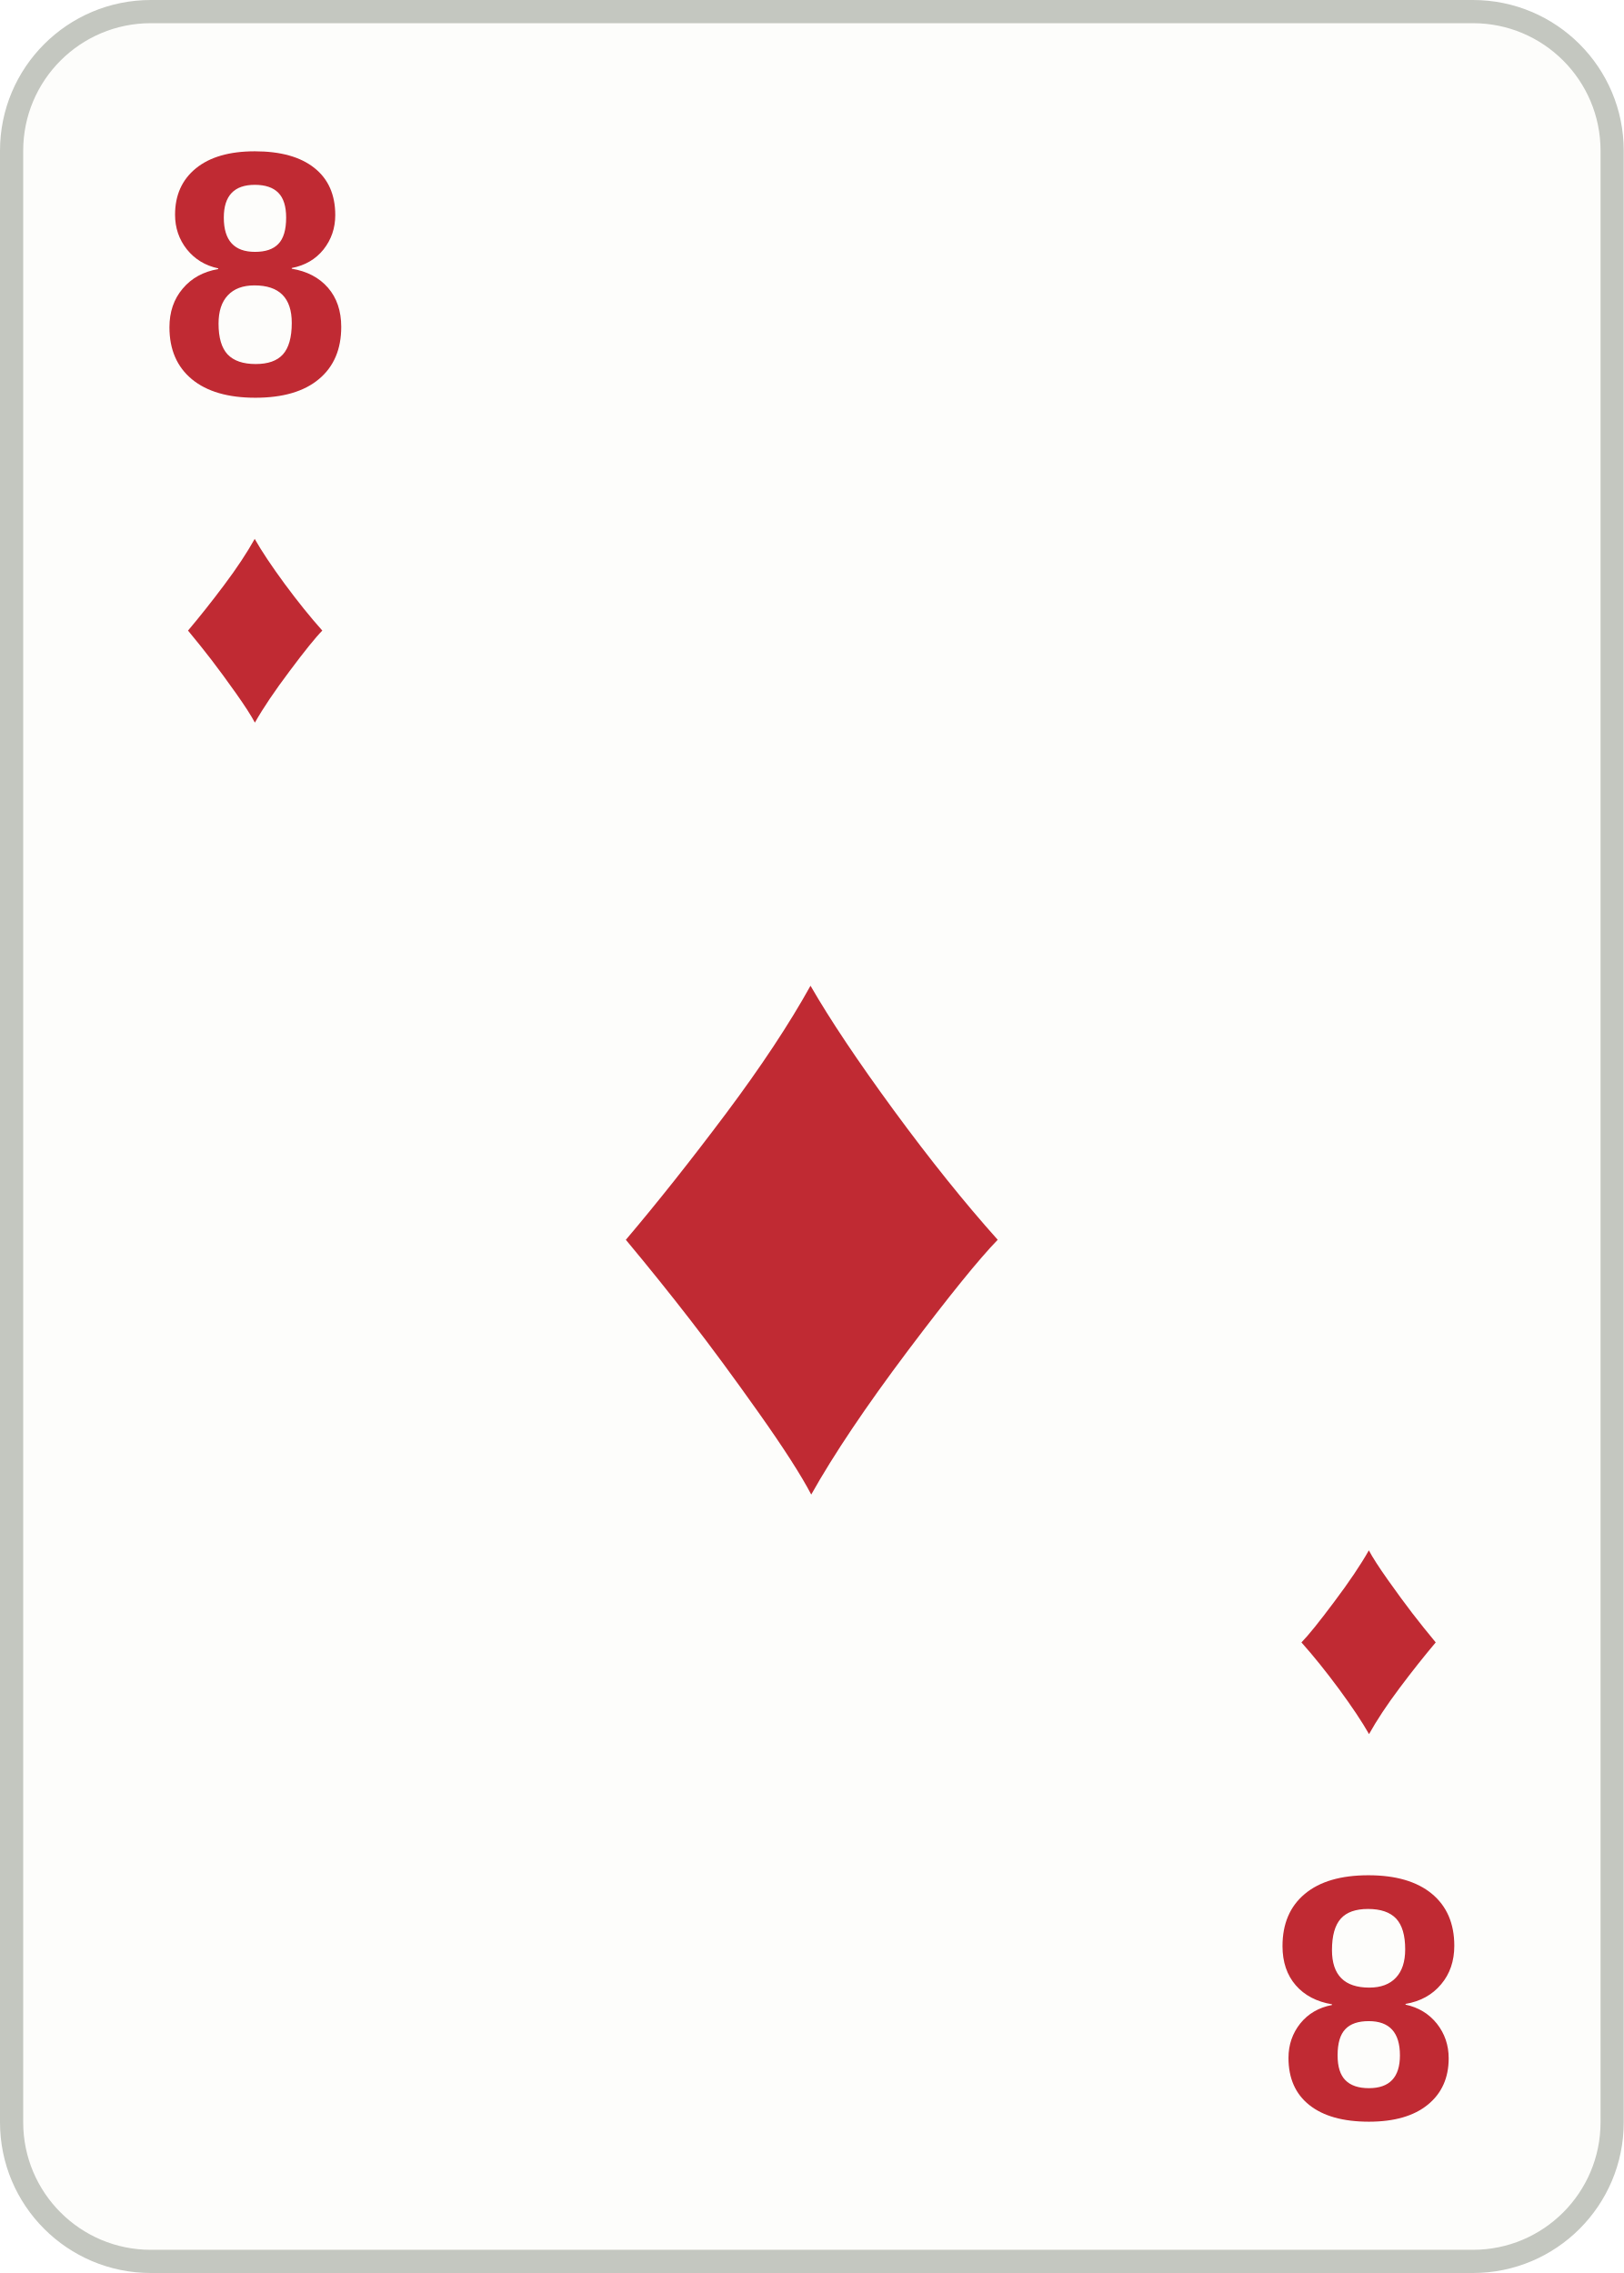
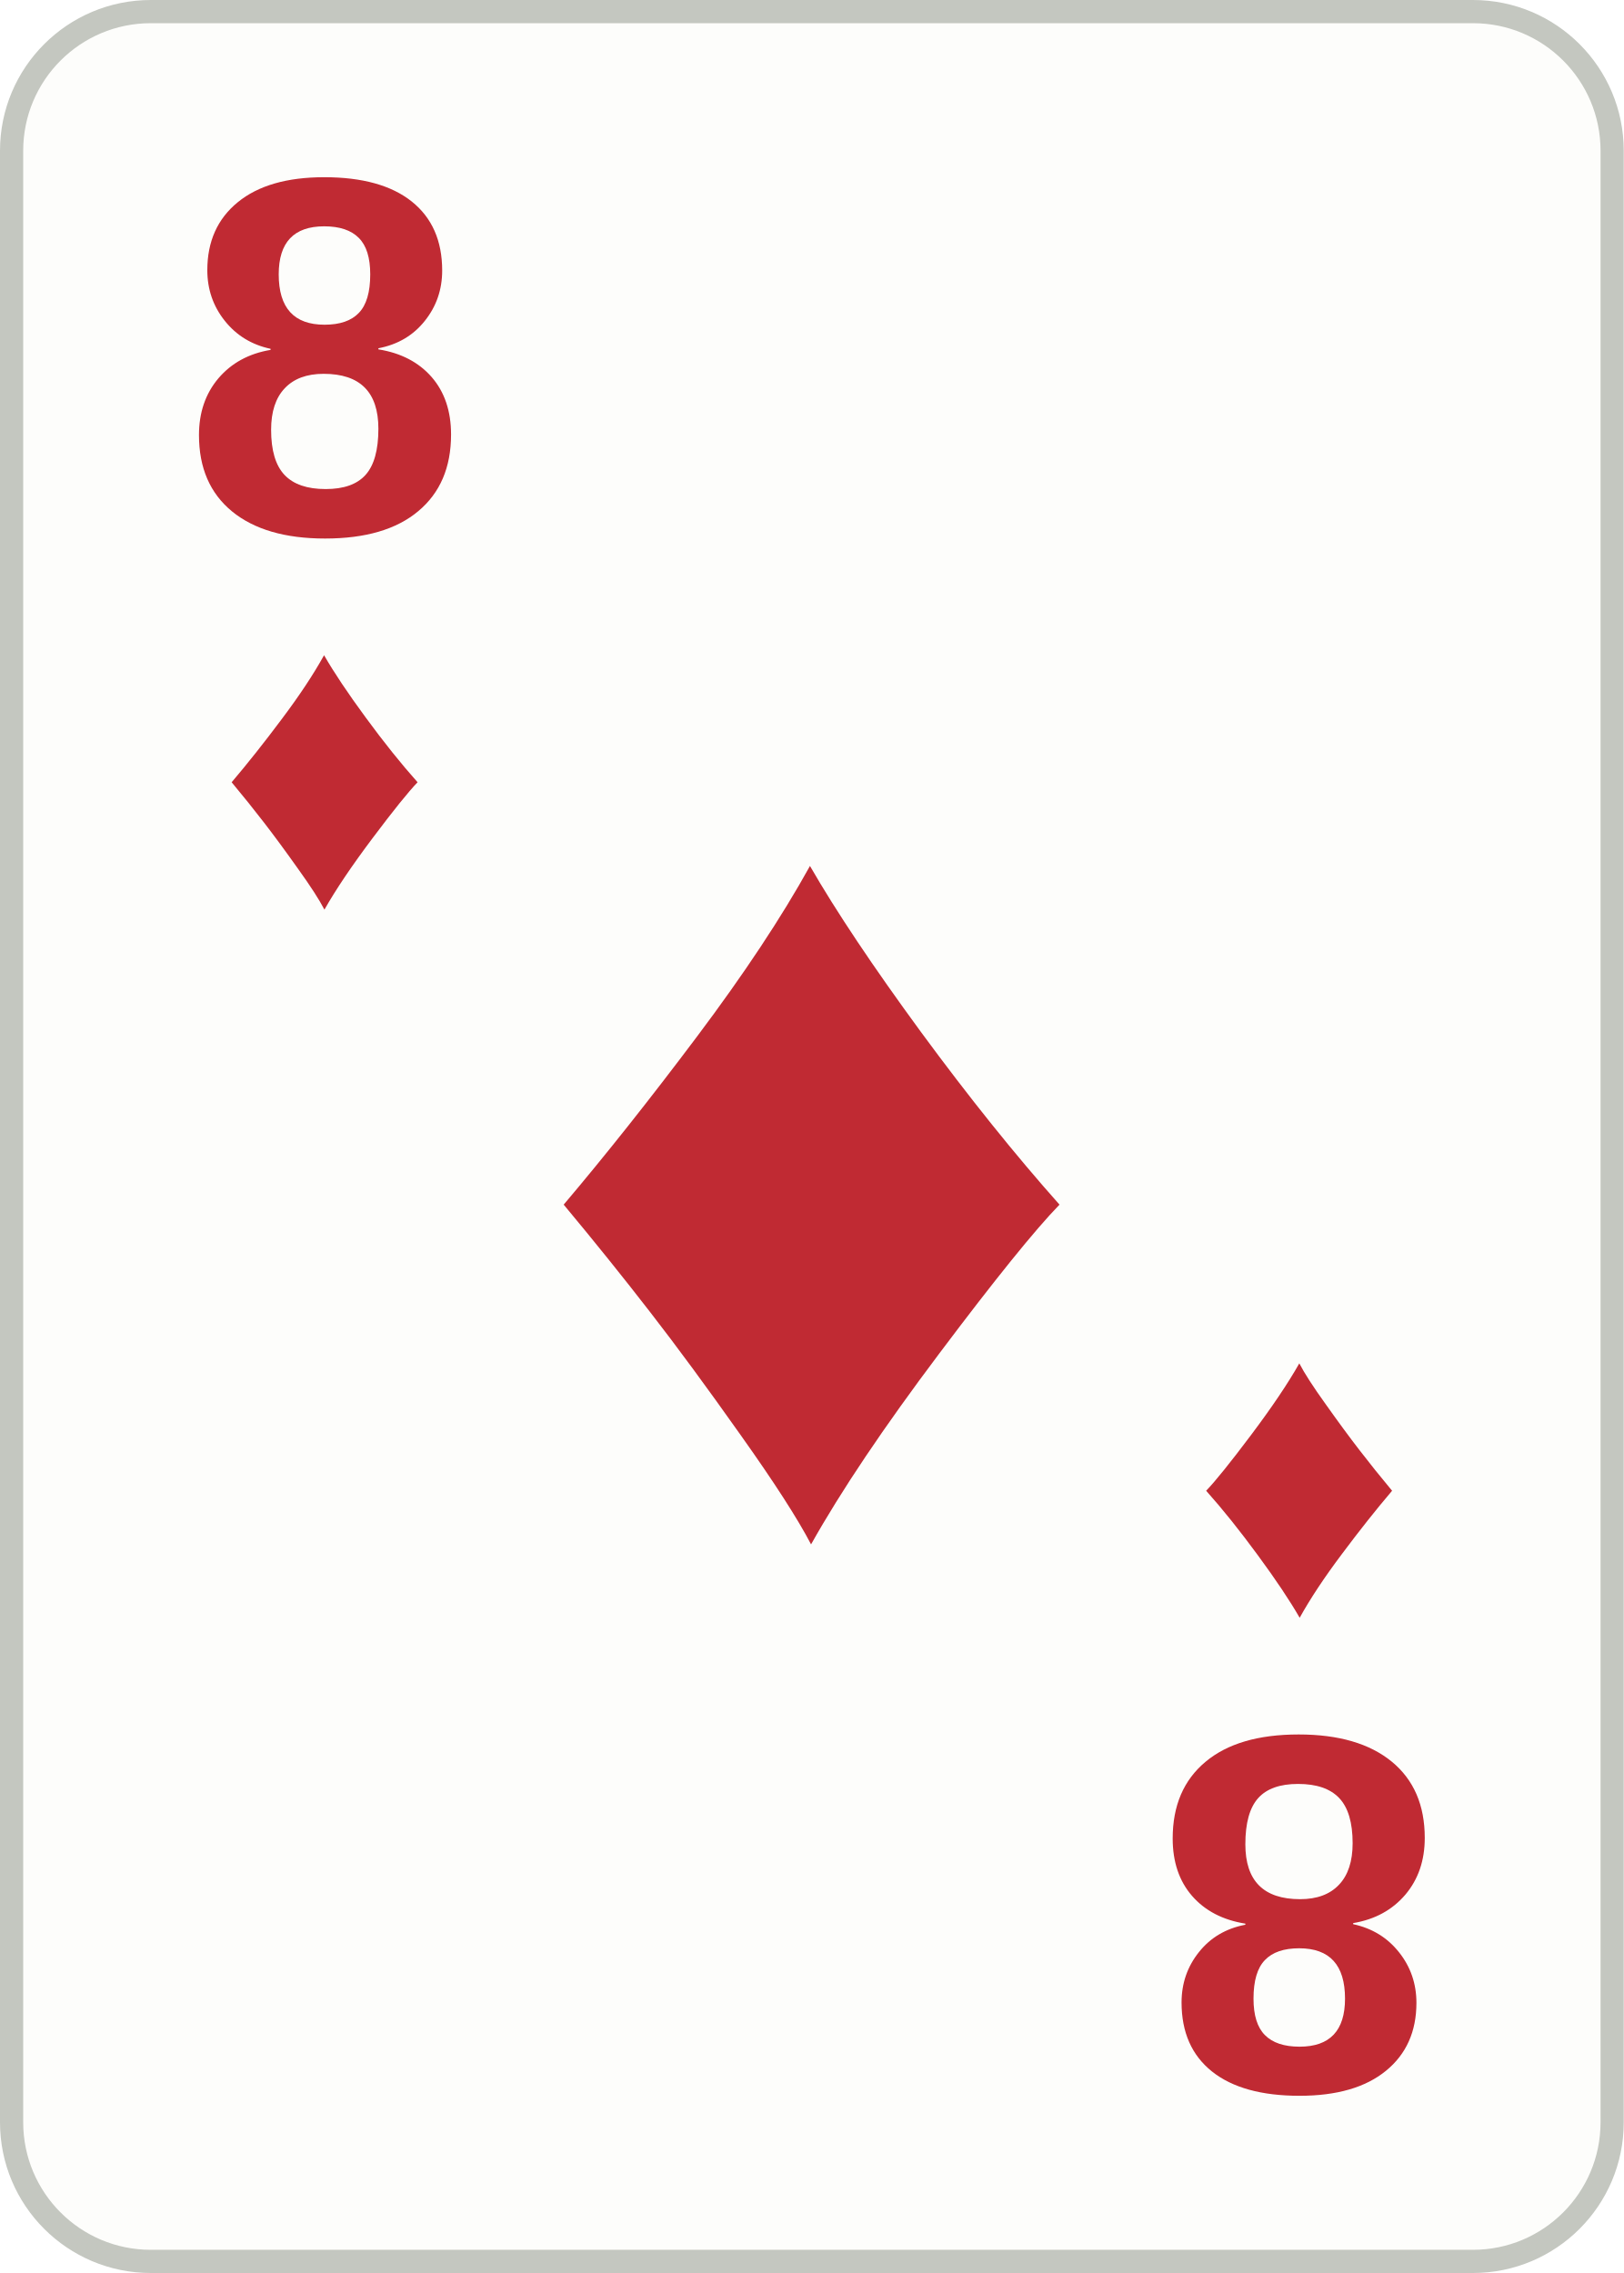
<svg xmlns="http://www.w3.org/2000/svg" viewBox="0 0 140 196">
  <rect x="1" y="1" width="138" height="194" rx="12" fill="#fdfdfb" stroke="#c4c7c0" stroke-width="2" />
  <g font-family="Arial,Helvetica,sans-serif" font-weight="700">
-     <text x="22" y="34" font-size="30" text-anchor="middle" fill="#c02a33">8</text>
-     <text x="22" y="62" font-size="26" text-anchor="middle" fill="#c02a33">♦</text>
+     <text x="28" y="46" font-size="44" text-anchor="middle" fill="#c02a33">8</text>
+     <text x="28" y="78" font-size="36" text-anchor="middle" fill="#c02a33">♦</text>
    <g transform="rotate(180 70 98)">
-       <text x="22" y="34" font-size="30" text-anchor="middle" fill="#c02a33">8</text>
-       <text x="22" y="62" font-size="26" text-anchor="middle" fill="#c02a33">♦</text>
+       <text x="28" y="46" font-size="44" text-anchor="middle" fill="#c02a33">8</text>
+       <text x="28" y="78" font-size="36" text-anchor="middle" fill="#c02a33">♦</text>
    </g>
-     <text x="70" y="128" font-size="72" text-anchor="middle" fill="#c02a33">♦</text>
+     <text x="70" y="132" font-size="96" text-anchor="middle" fill="#c02a33">♦</text>
  </g>
</svg>
